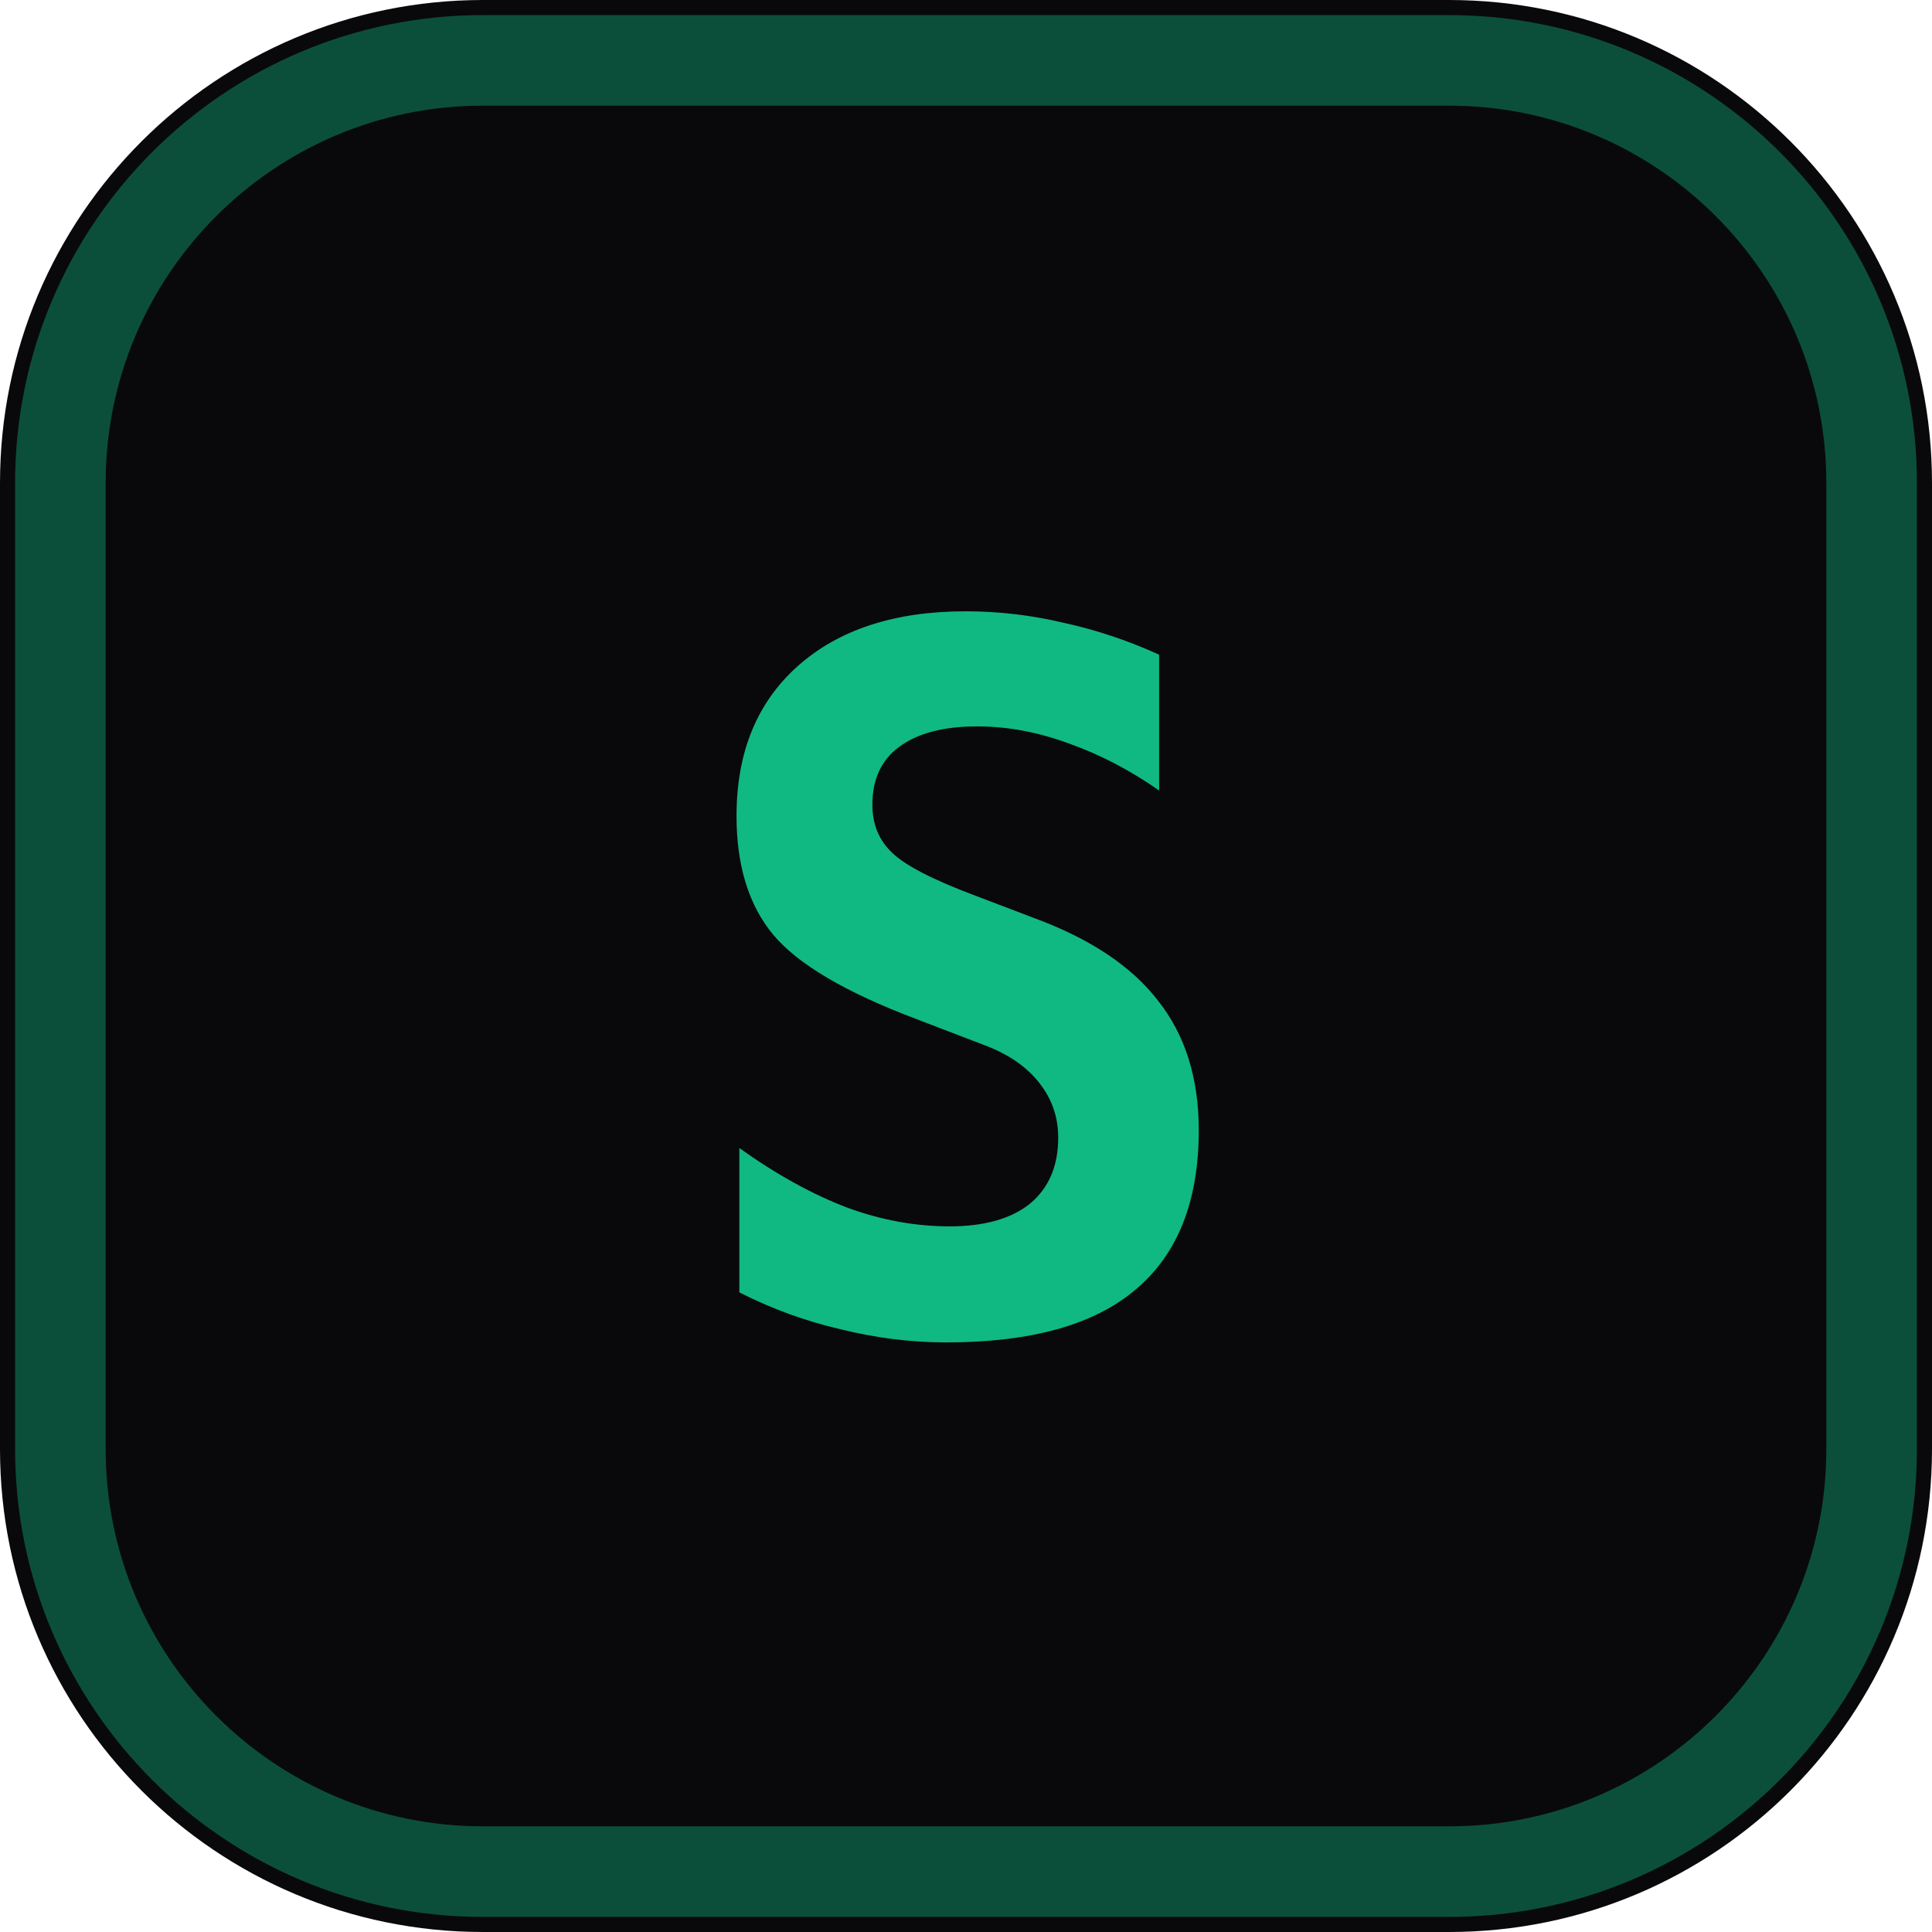
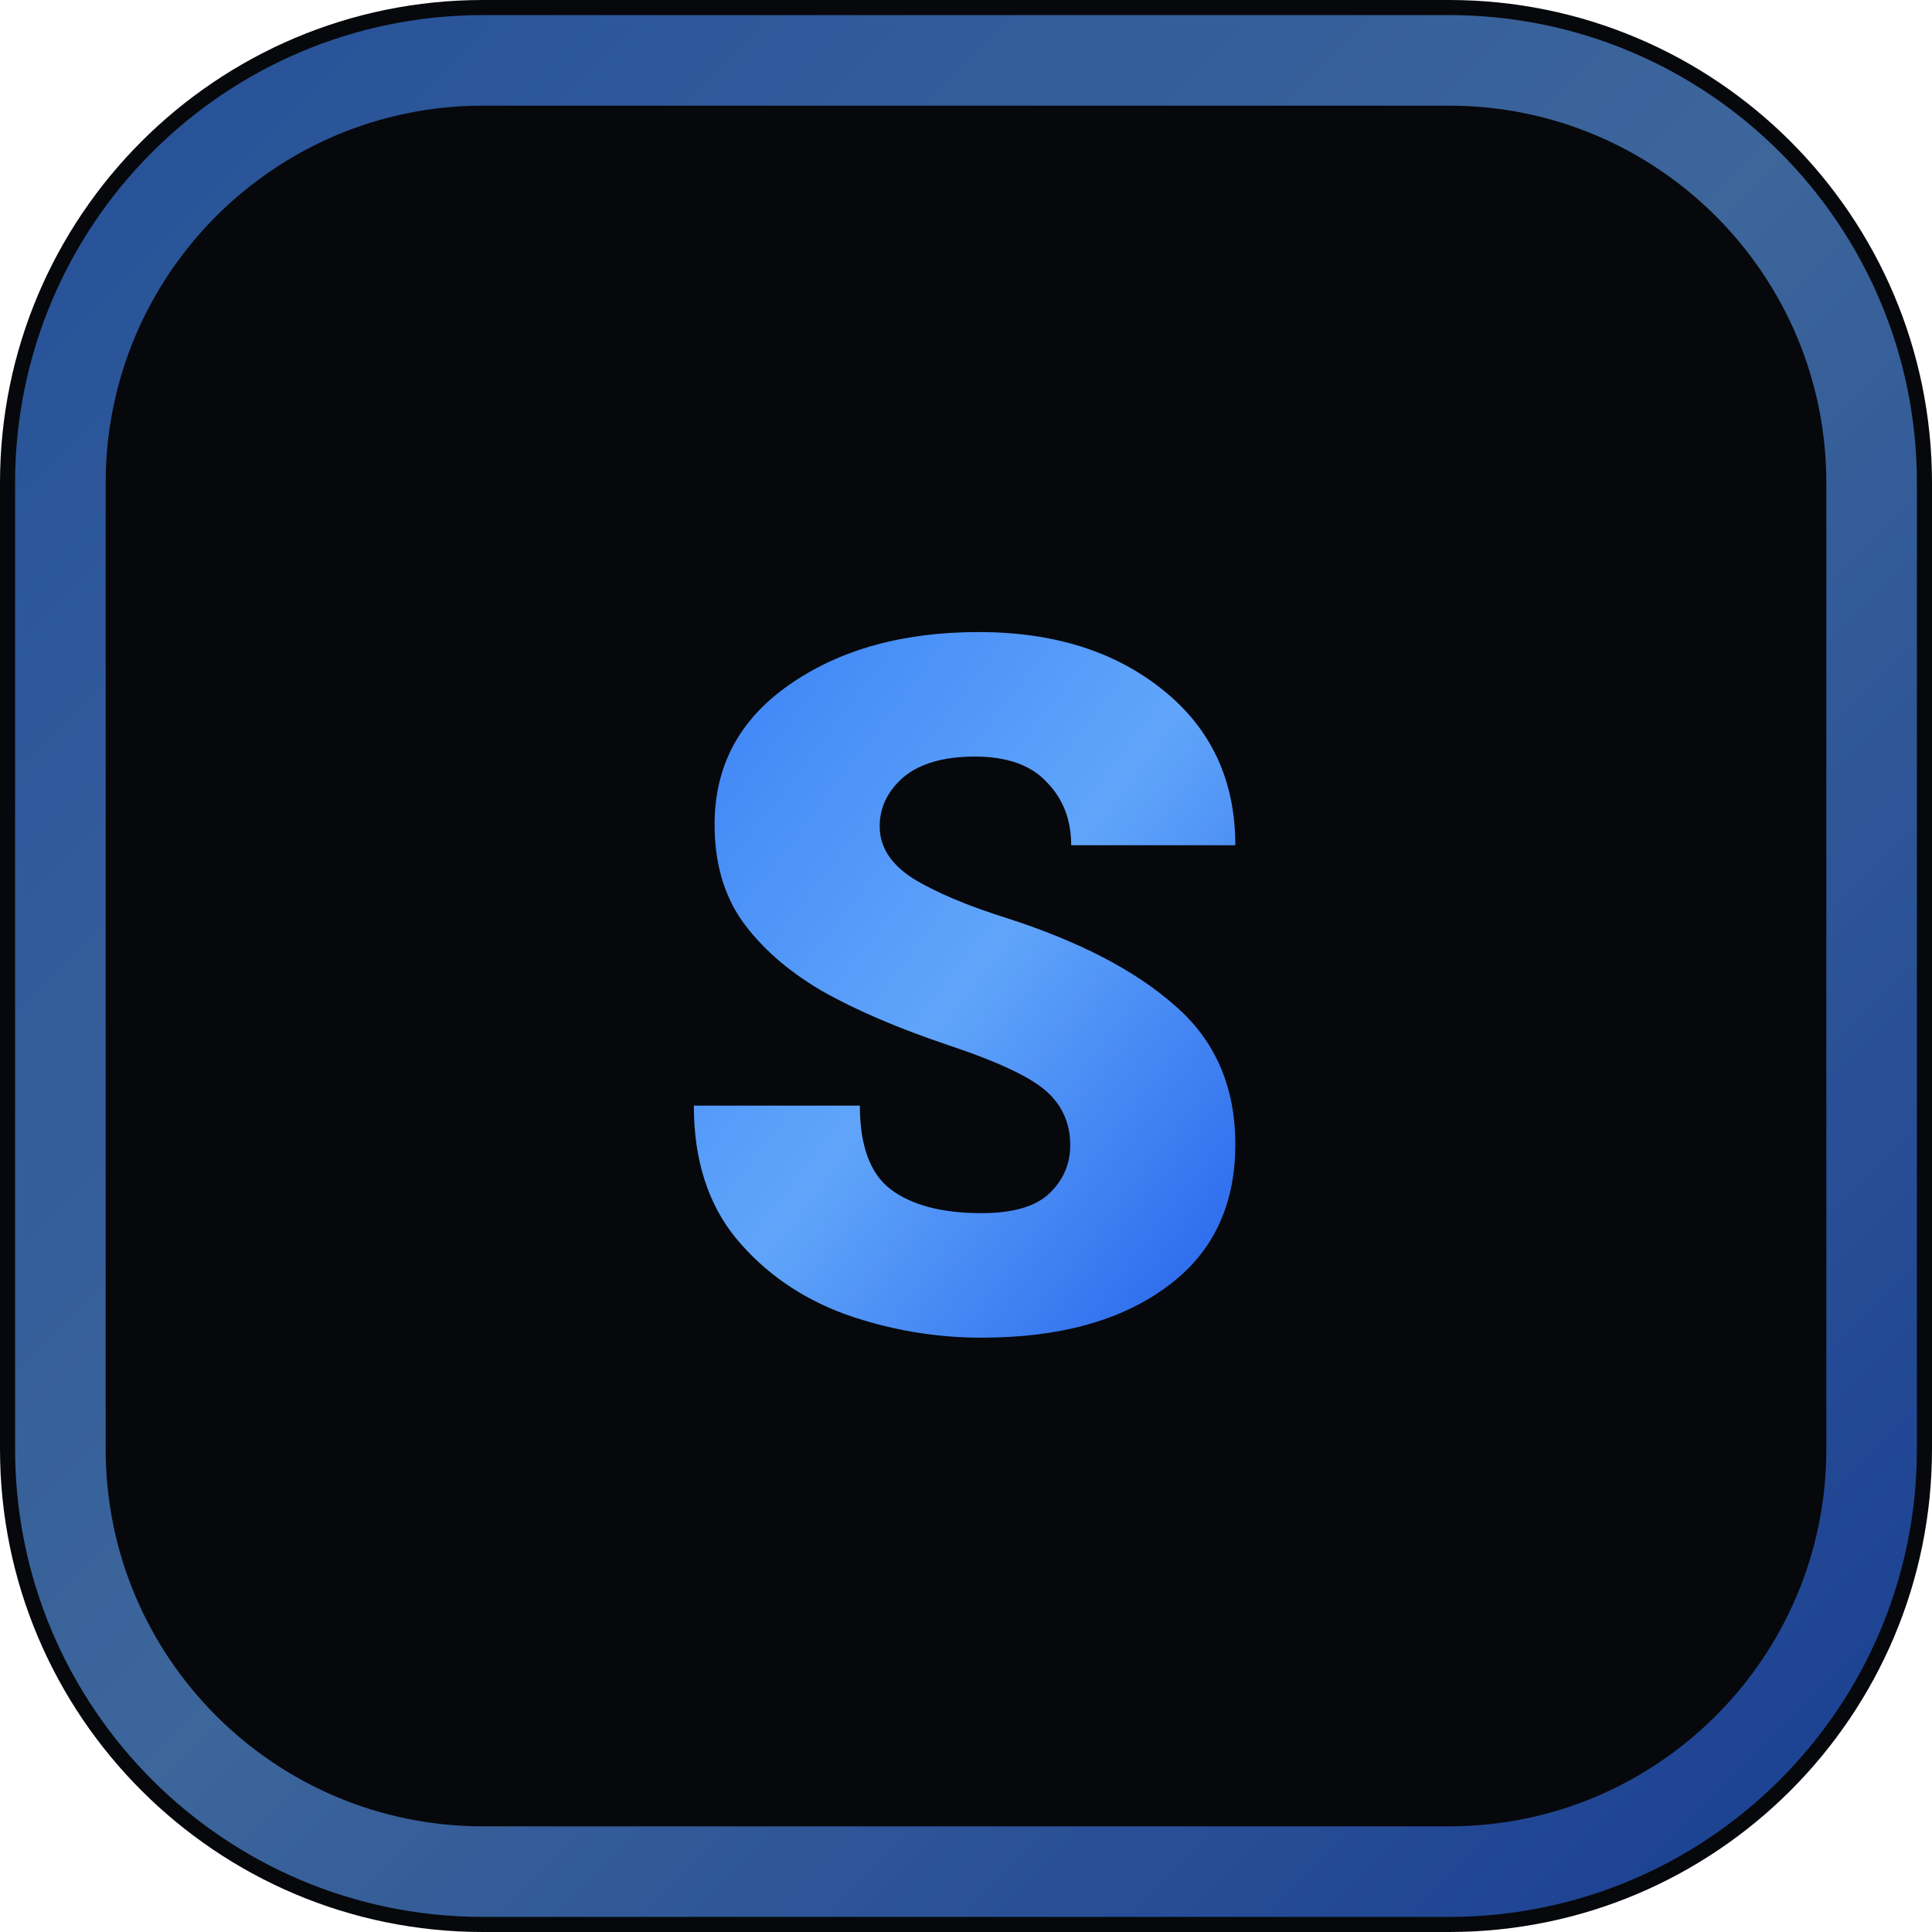
<svg xmlns="http://www.w3.org/2000/svg" viewBox="0 0 32 32">
-   <rect width="32" height="32" rx="8" fill="#09090b" />
-   <rect x="1" y="1" width="30" height="30" rx="7" fill="none" stroke="#10b981" stroke-width="1.5" opacity="0.4" />
-   <text x="16" y="22" font-family="monospace" font-size="16" font-weight="bold" fill="#10b981" text-anchor="middle">S</text>
+   <defs>
+     <linearGradient id="fav-grad" x1="0%" y1="0%" x2="100%" y2="100%">
+       <stop offset="0%" stop-color="#3b82f6" />
+       <stop offset="50%" stop-color="#60a5fa" />
+       <stop offset="100%" stop-color="#2563eb" />
+     </linearGradient>
+   </defs>
+   <rect width="32" height="32" rx="8" fill="#07080c" />
+   <rect x="1" y="1" width="30" height="30" rx="7" fill="none" stroke="url(#fav-grad)" stroke-width="1.5" opacity="0.6" />
+   <text x="16" y="22" font-family="-apple-system, BlinkMacSystemFont, 'Segoe UI', Roboto, sans-serif" font-size="16" font-weight="900" fill="url(#fav-grad)" text-anchor="middle">S</text>
</svg>
